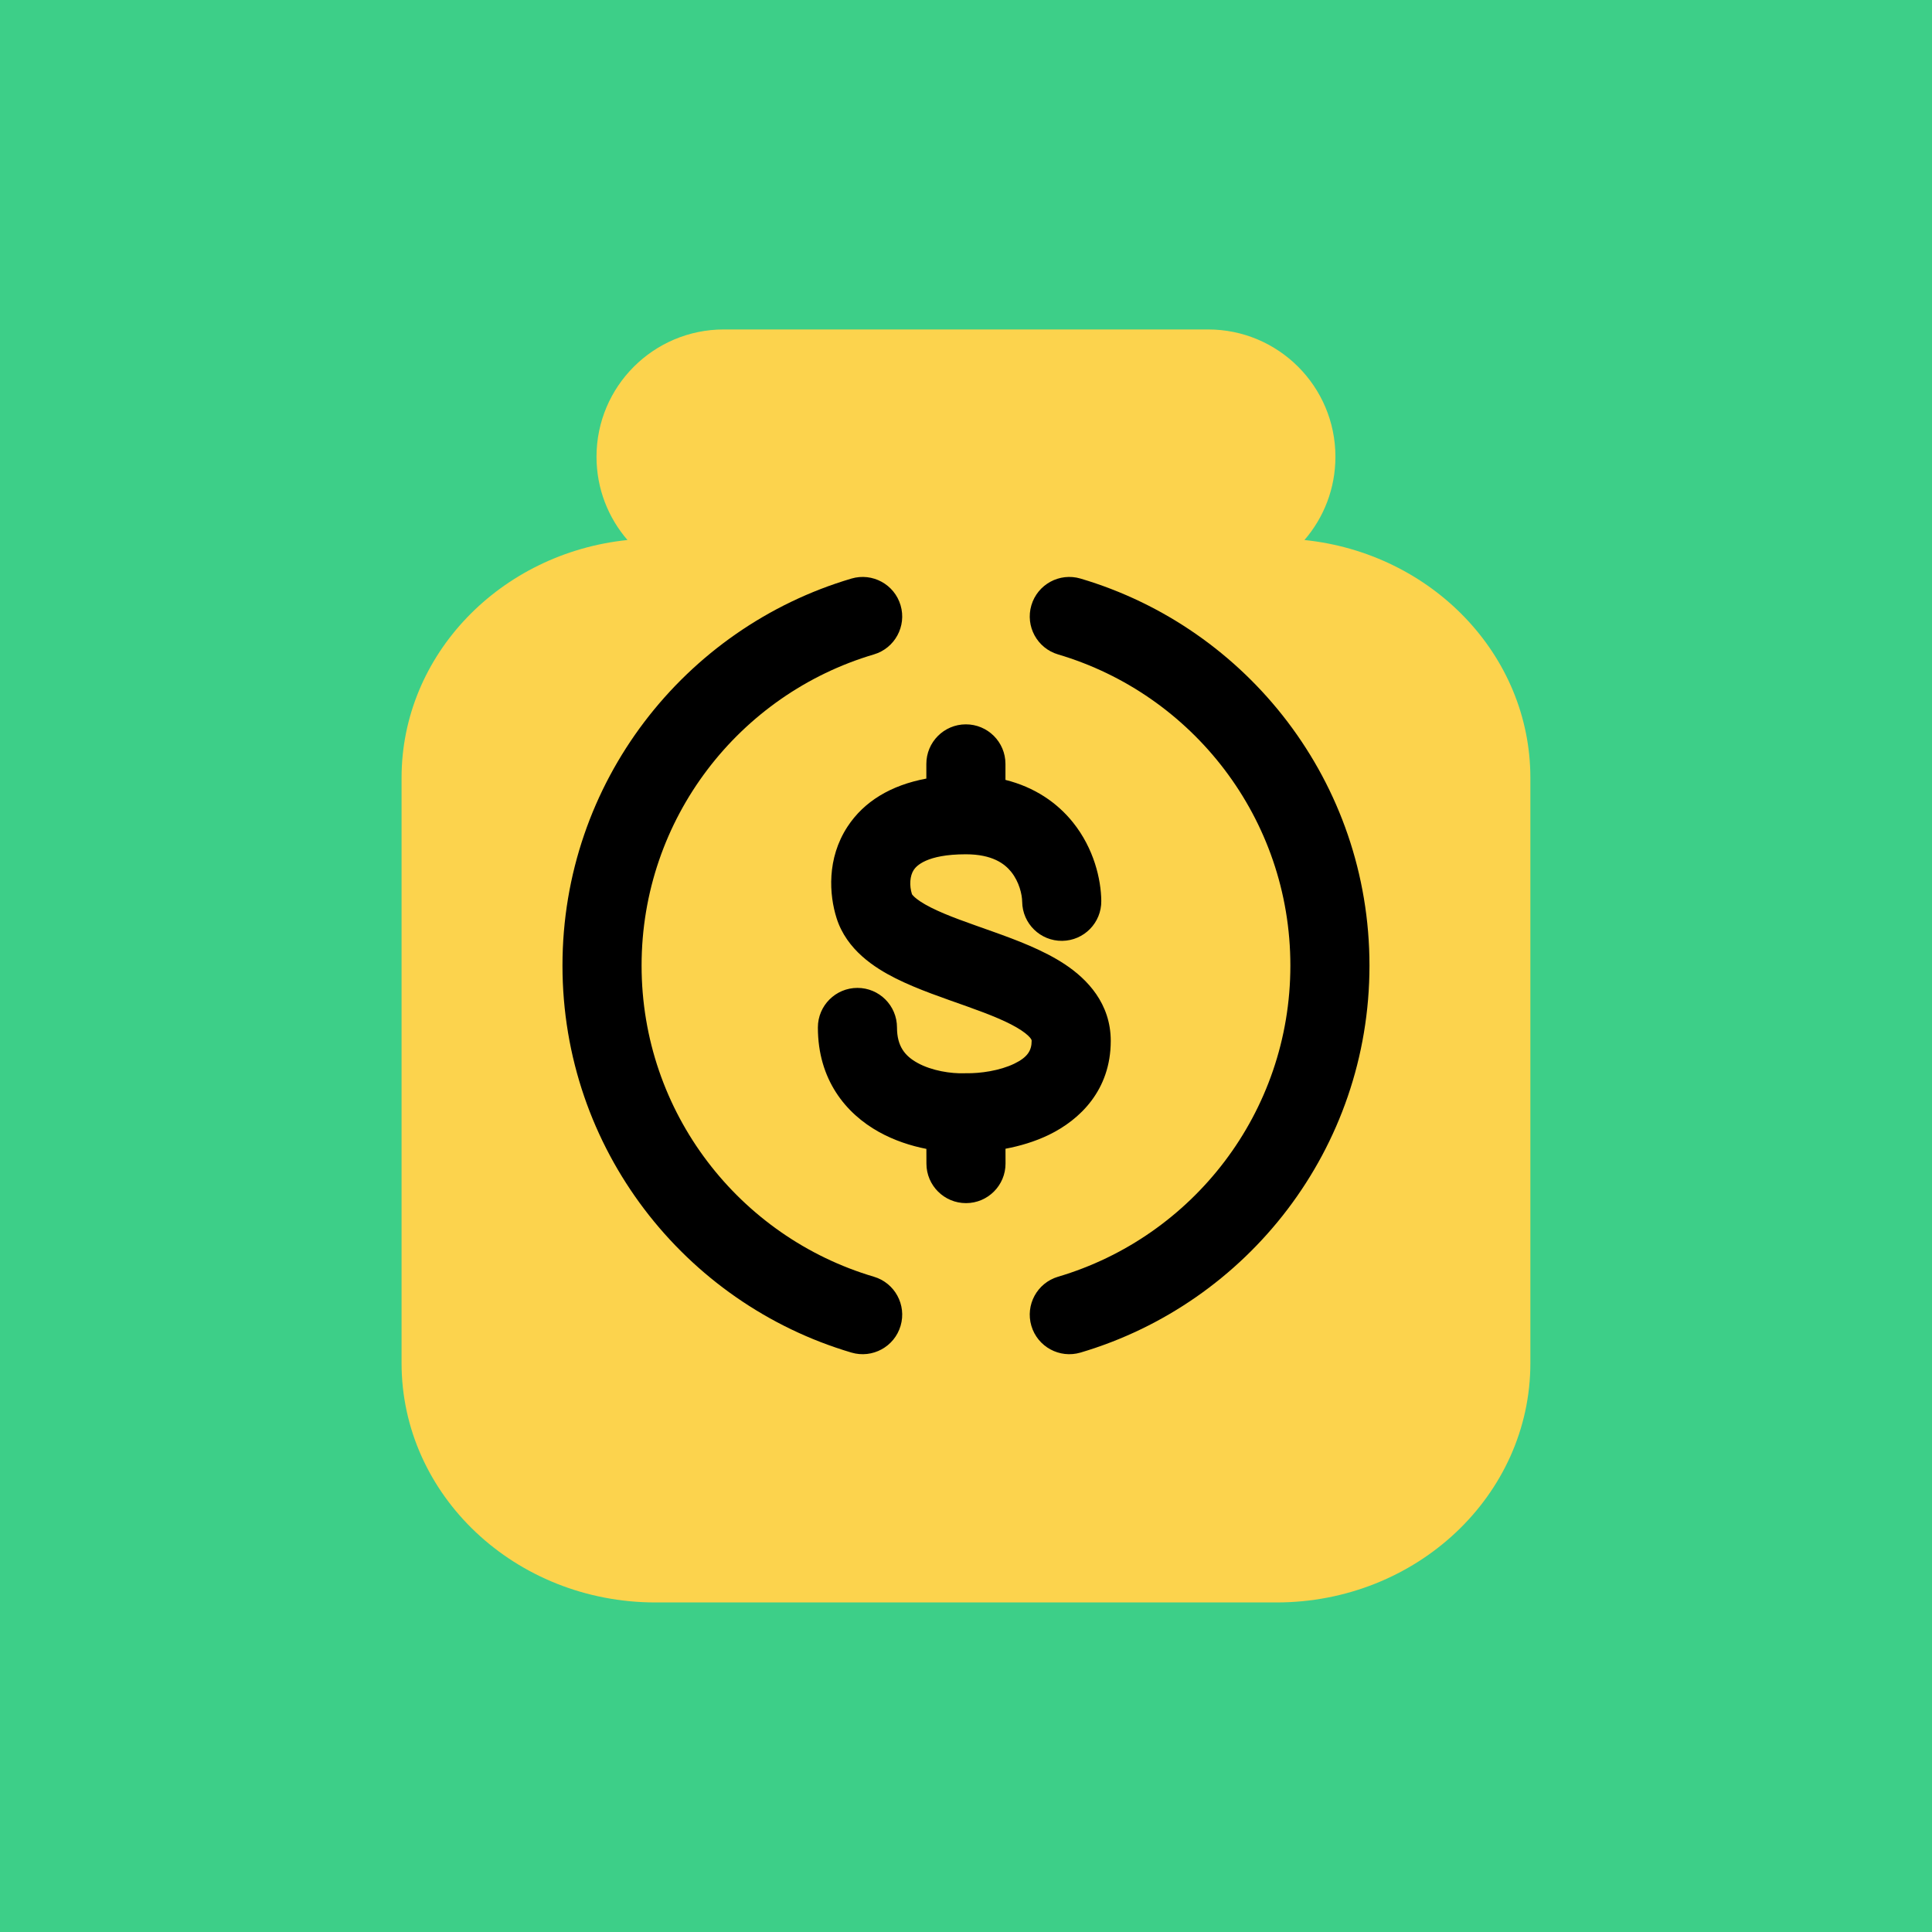
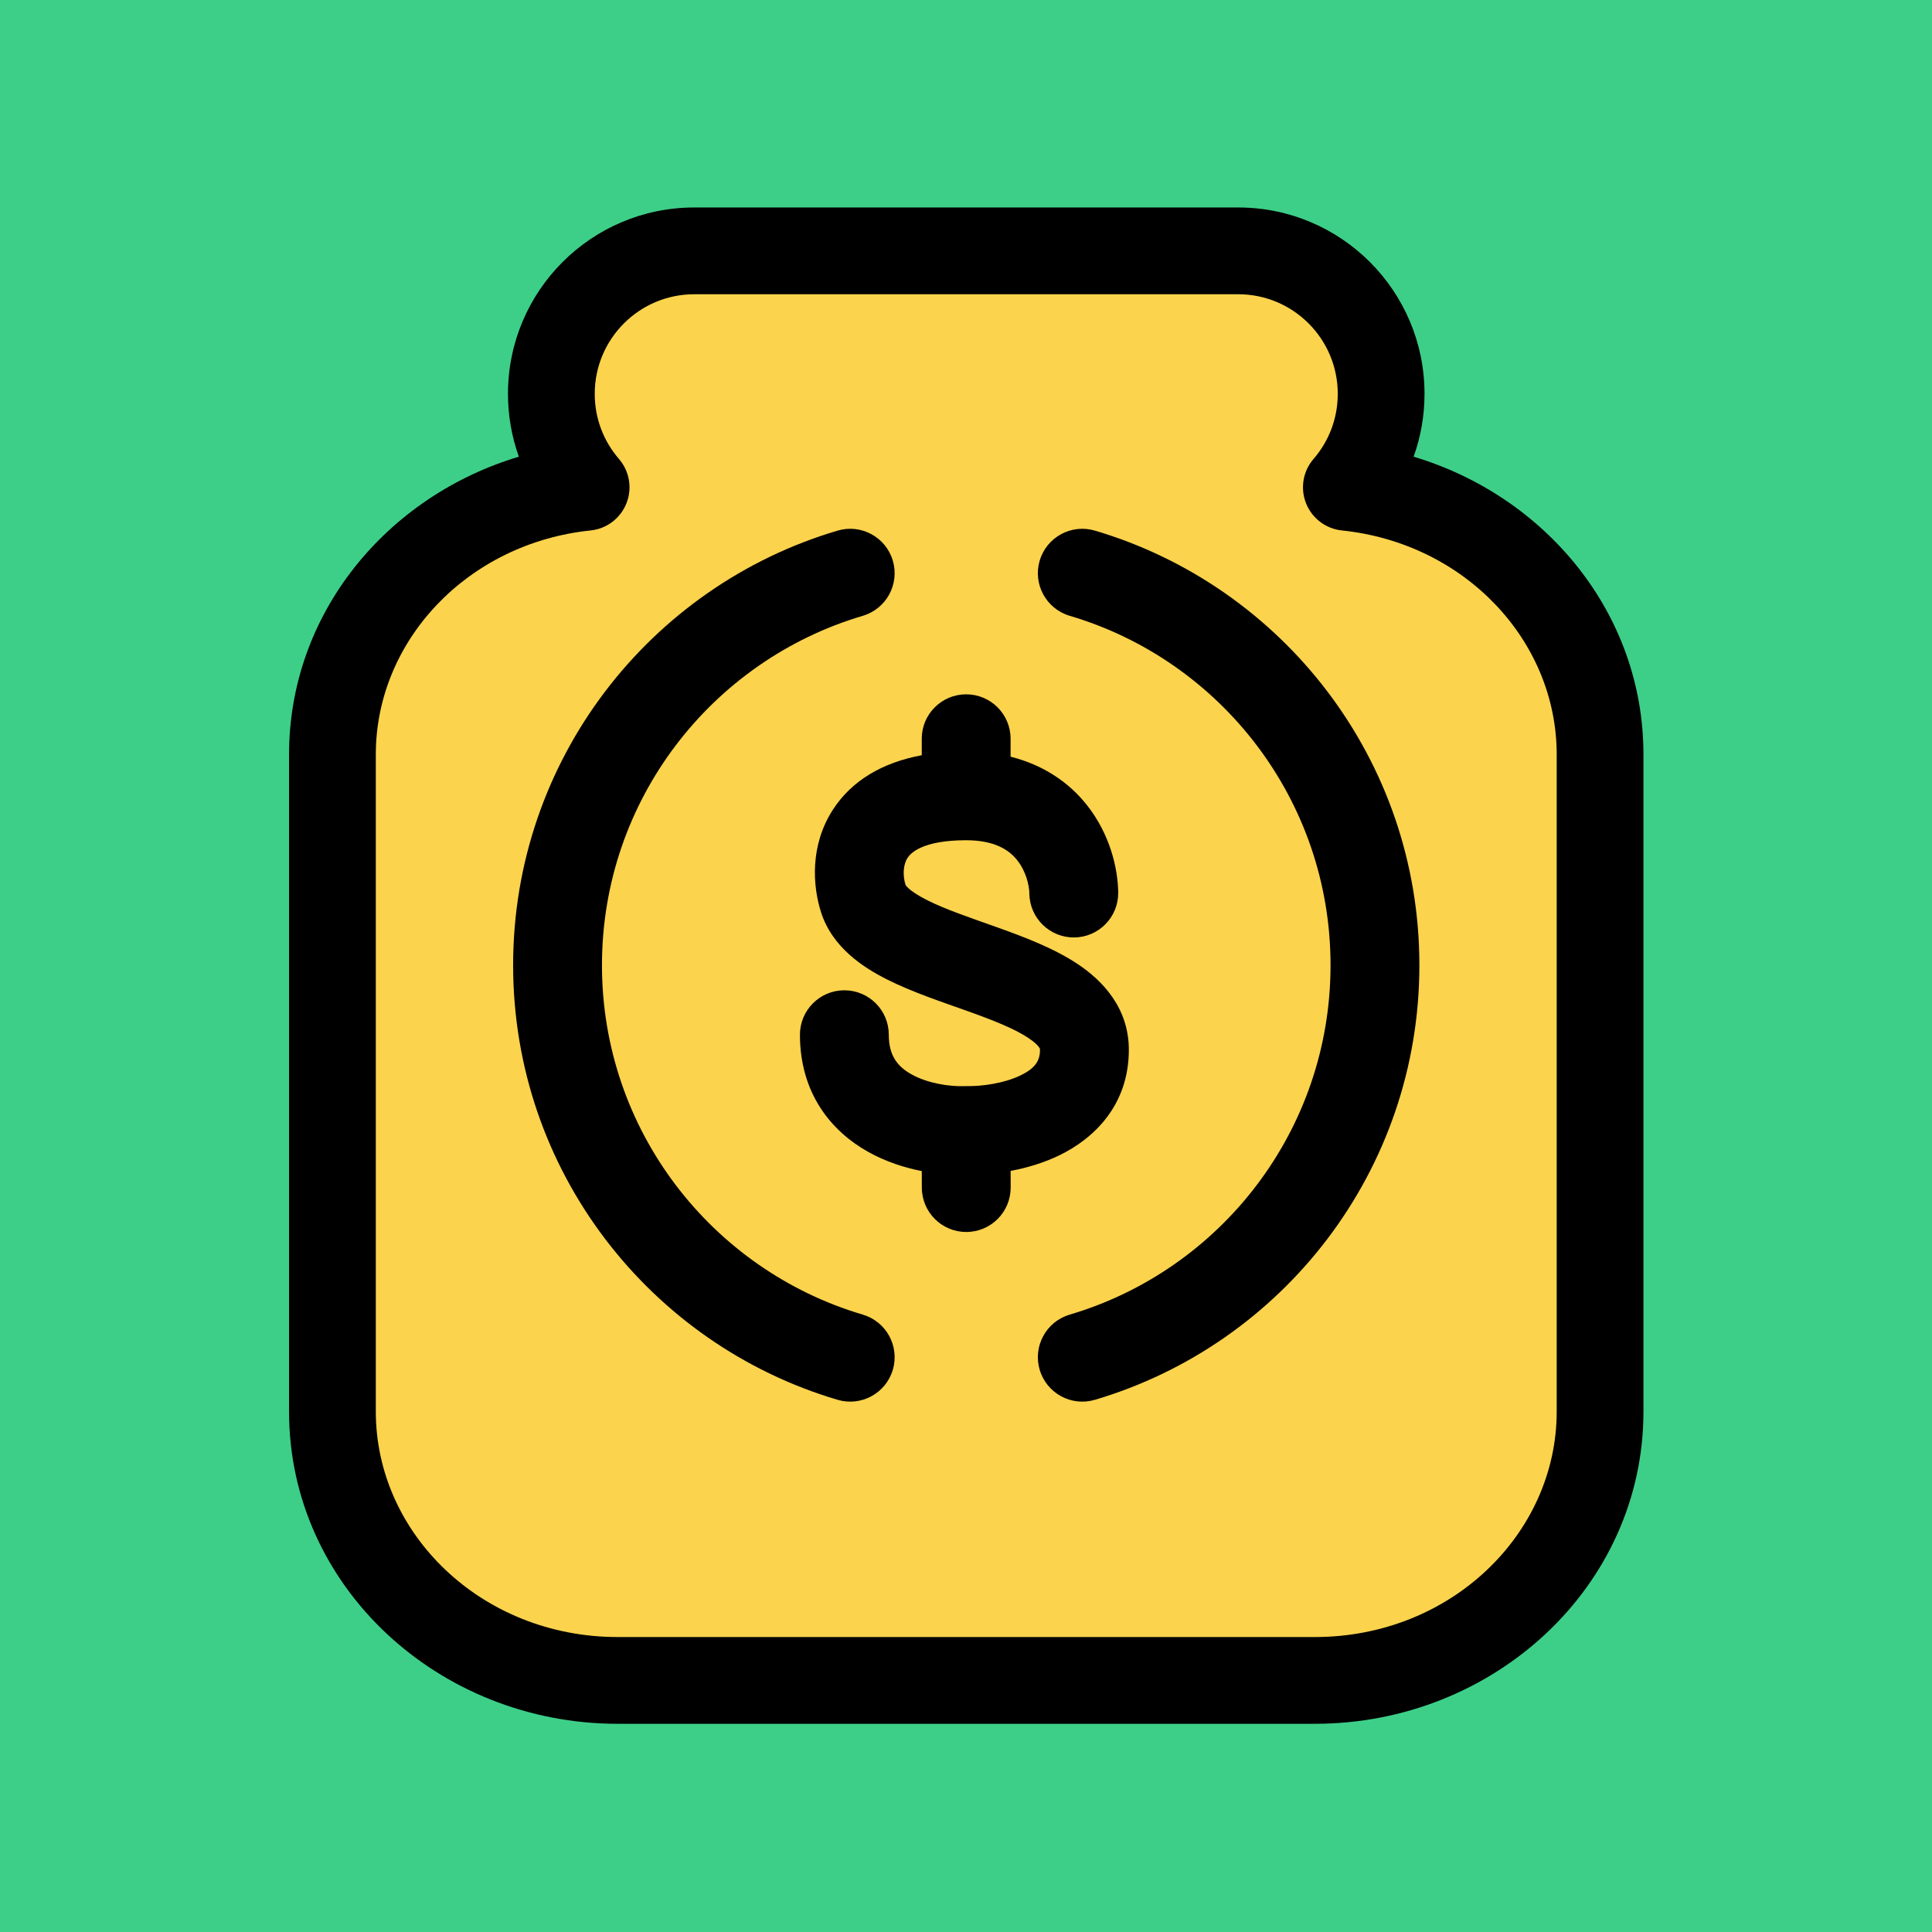
<svg xmlns="http://www.w3.org/2000/svg" width="100%" height="100%" viewBox="0 0 512 512" fill="none">
  <rect width="512" height="512" fill="#3DCF88" />
-   <path d="M353.901 121.05C353.901 129.483 350.808 137.192 345.694 143.107C379.369 146.595 405.566 173.495 405.566 206.161V361.229C405.566 396.264 375.431 424.666 338.258 424.666H173.726C136.553 424.666 106.418 396.264 106.418 361.229V206.161C106.418 173.495 132.615 146.596 166.288 143.107C161.174 137.193 158.081 129.483 158.081 121.05C158.081 102.415 173.188 87.309 191.823 87.309H320.159C338.794 87.309 353.901 102.415 353.901 121.05Z" fill="#FCD34D" />
-   <path d="M149.062 255.886C149.062 207.361 181.381 166.408 225.642 153.326C231.193 151.687 237.023 154.859 238.663 160.41C240.303 165.961 237.131 171.79 231.58 173.431C195.984 183.952 170.027 216.903 170.027 255.886C170.028 294.87 195.984 327.821 231.58 338.342C237.131 339.983 240.304 345.811 238.663 351.363C237.023 356.913 231.193 360.085 225.642 358.447C181.382 345.365 149.063 304.411 149.062 255.886ZM341.961 255.886C341.961 216.903 316.004 183.952 280.408 173.431C274.857 171.79 271.685 165.961 273.325 160.41C274.965 154.859 280.795 151.687 286.345 153.326C330.607 166.408 362.925 207.361 362.925 255.886C362.925 304.411 330.606 345.365 286.345 358.447C280.795 360.085 274.965 356.913 273.325 351.363C271.684 345.811 274.856 339.983 280.408 338.342C316.004 327.821 341.96 294.87 341.961 255.886ZM216.747 272.285C216.749 266.498 221.441 261.803 227.229 261.803C233.017 261.803 237.709 266.498 237.711 272.285C237.711 277.321 239.866 279.853 243.096 281.652C246.947 283.797 252.097 284.549 255.585 284.426L255.861 284.416H256.137C259.715 284.481 264.931 283.767 268.82 281.877C272.325 280.174 273.396 278.395 273.396 275.848C273.396 275.668 273.39 275.565 273.191 275.275C272.898 274.846 272.19 274.076 270.653 273.053C267.393 270.886 262.549 268.948 256.219 266.686C250.441 264.622 243.212 262.223 237.333 259.265C231.77 256.465 224.384 251.744 221.712 243.347C219.734 237.128 219.072 227.53 224.588 219.086C228.959 212.395 236.076 208.09 245.491 206.331V202.462C245.481 196.673 250.165 191.97 255.953 191.959C261.742 191.949 266.444 196.632 266.456 202.421V206.679C274.219 208.63 280.169 212.728 284.36 217.96C289.911 224.892 291.787 233.028 291.853 238.74C291.918 244.527 287.28 249.267 281.493 249.335C275.705 249.402 270.955 244.764 270.888 238.976C270.865 237.039 270.094 233.7 267.991 231.073C266.249 228.897 262.988 226.395 255.953 226.395C245.488 226.395 242.799 229.549 242.144 230.551C241.14 232.087 240.932 234.626 241.683 236.99C241.616 236.777 242.055 238.164 246.761 240.532C251.153 242.742 256.656 244.576 263.272 246.94C269.332 249.105 276.553 251.794 282.261 255.59C288.119 259.485 294.361 265.926 294.361 275.848C294.36 288.946 286.122 296.78 277.992 300.733C274.235 302.559 270.236 303.717 266.466 304.428L266.476 308.339C266.486 314.128 261.804 318.831 256.014 318.842C250.226 318.851 245.523 314.168 245.512 308.38L245.501 304.469C241.384 303.659 237.001 302.249 232.9 299.965C224.164 295.1 216.747 286.149 216.747 272.285Z" fill="black" />
+   <path d="M366.016 104.372C366.016 113.841 362.542 122.499 356.8 129.141C394.616 133.058 424.035 163.266 424.035 199.95V374.089C424.035 413.433 390.194 445.328 348.449 445.328H163.682C121.937 445.328 88.096 413.433 88.096 374.089V199.95C88.096 163.267 117.514 133.06 155.329 129.142C149.586 122.499 146.113 113.841 146.113 104.372C146.113 83.445 163.078 66.481 184.004 66.481H328.124C349.051 66.481 366.016 83.445 366.016 104.372Z" fill="#FCD34D" />
+   <path d="M354.521 104.371C354.521 89.793 342.703 77.975 328.125 77.975H184.006C169.428 77.975 157.61 89.793 157.61 104.371C157.61 110.976 160.021 116.99 164.026 121.623C166.828 124.864 167.596 129.394 166.017 133.377C164.439 137.36 160.776 140.134 156.515 140.575C123.943 143.95 99.593 169.756 99.593 199.95V374.088C99.593 406.452 127.637 433.832 163.684 433.832H348.451C384.498 433.832 412.541 406.452 412.541 374.088V199.95C412.541 169.756 388.19 143.949 355.617 140.575C351.356 140.134 347.694 137.359 346.115 133.377C344.536 129.394 345.303 124.864 348.105 121.623C352.11 116.99 354.521 110.976 354.521 104.371ZM377.512 104.371C377.512 110.212 376.493 115.822 374.627 121.028C409.597 131.51 435.532 162.51 435.532 199.95V374.088C435.532 420.413 395.894 456.823 348.451 456.823H163.684C116.241 456.823 76.602 420.413 76.602 374.088V199.95C76.602 162.511 102.536 131.512 137.503 121.029C135.637 115.822 134.619 110.212 134.619 104.371C134.619 77.096 156.73 54.984 184.006 54.984H328.125C355.401 54.984 377.512 77.096 377.512 104.371Z" fill="black" />
+   <path d="M135.984 255.791C135.984 201.298 172.278 155.308 221.983 140.617C228.216 138.777 234.763 142.339 236.605 148.572C238.446 154.806 234.884 161.352 228.65 163.195C188.676 175.01 159.527 212.013 159.527 255.791C159.528 299.569 188.676 336.573 228.65 348.388C234.885 350.231 238.448 356.776 236.605 363.01C234.762 369.243 228.216 372.805 221.983 370.965C172.278 356.274 135.985 310.284 135.984 255.791ZM352.607 255.791C352.607 212.013 323.458 175.01 283.484 163.195C277.25 161.352 273.688 154.806 275.529 148.572C277.371 142.339 283.918 138.777 290.151 140.617C339.856 155.308 376.15 201.298 376.15 255.791C376.149 310.284 339.856 356.274 290.151 370.965C283.918 372.805 277.371 369.243 275.529 363.01C273.686 356.776 277.249 350.231 283.484 348.388C323.458 336.573 352.606 299.569 352.607 255.791ZM211.993 274.207C211.995 267.708 217.265 262.436 223.764 262.436C230.264 262.436 235.534 267.708 235.536 274.207C235.536 279.862 237.956 282.705 241.583 284.726C245.908 287.134 251.69 287.98 255.607 287.841L255.918 287.829H256.228C260.245 287.903 266.104 287.1 270.471 284.979C274.407 283.065 275.609 281.068 275.609 278.208C275.609 278.006 275.602 277.89 275.379 277.564C275.05 277.082 274.255 276.218 272.529 275.069C268.868 272.635 263.429 270.459 256.32 267.919C249.831 265.601 241.713 262.907 235.111 259.585C228.864 256.442 220.57 251.14 217.568 241.709C215.347 234.726 214.604 223.947 220.799 214.465C225.707 206.951 233.699 202.116 244.273 200.141V195.796C244.261 189.296 249.521 184.014 256.021 184.002C262.521 183.99 267.803 189.25 267.815 195.75V200.532C276.534 202.723 283.215 207.325 287.921 213.2C294.155 220.985 296.262 230.122 296.336 236.536C296.409 243.035 291.201 248.358 284.702 248.434C278.202 248.509 272.868 243.301 272.793 236.801C272.767 234.626 271.901 230.876 269.54 227.926C267.583 225.482 263.921 222.673 256.021 222.673C244.269 222.673 241.249 226.215 240.513 227.34C239.386 229.065 239.152 231.917 239.996 234.571C239.92 234.332 240.414 235.889 245.698 238.548C250.631 241.03 256.81 243.09 264.24 245.744C271.045 248.176 279.154 251.196 285.565 255.458C292.143 259.833 299.152 267.066 299.152 278.208C299.151 292.917 289.901 301.715 280.771 306.153C276.552 308.204 272.061 309.504 267.827 310.303L267.838 314.695C267.85 321.196 262.591 326.478 256.09 326.489C249.59 326.5 244.308 321.241 244.296 314.741L244.284 310.349C239.66 309.44 234.738 307.856 230.133 305.291C220.322 299.828 211.993 289.776 211.993 274.207Z" fill="black" />
</svg>
